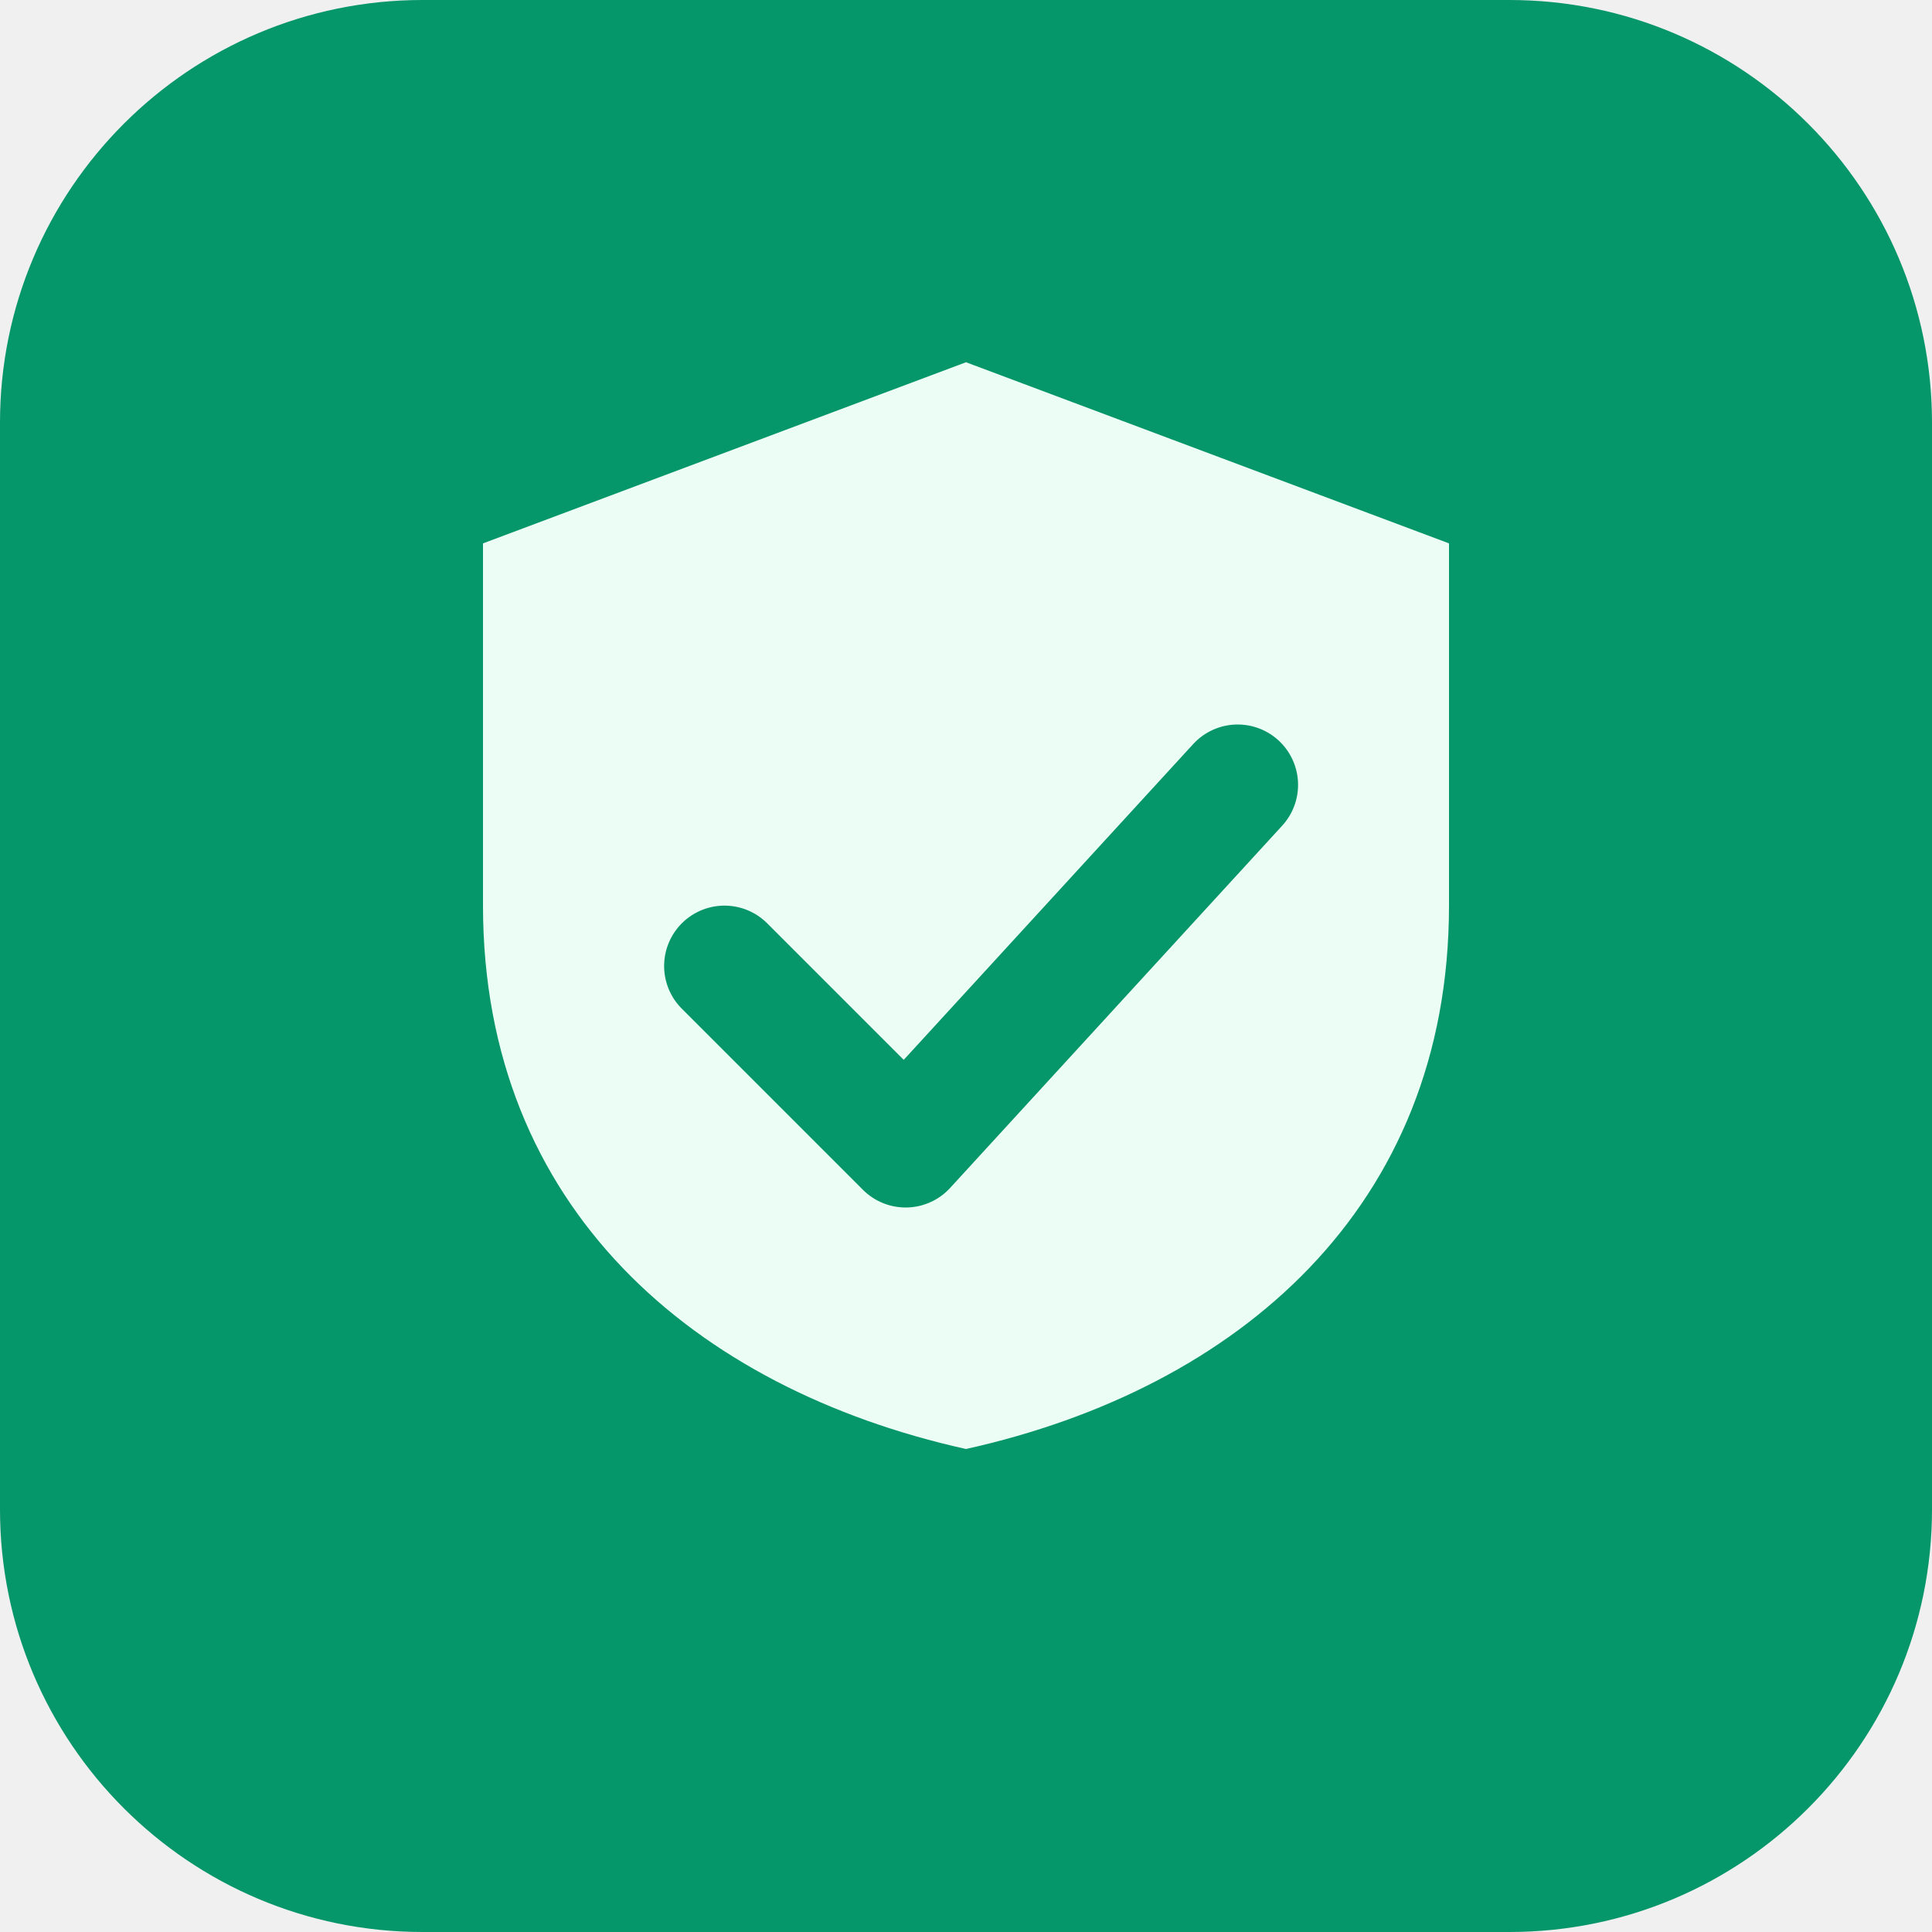
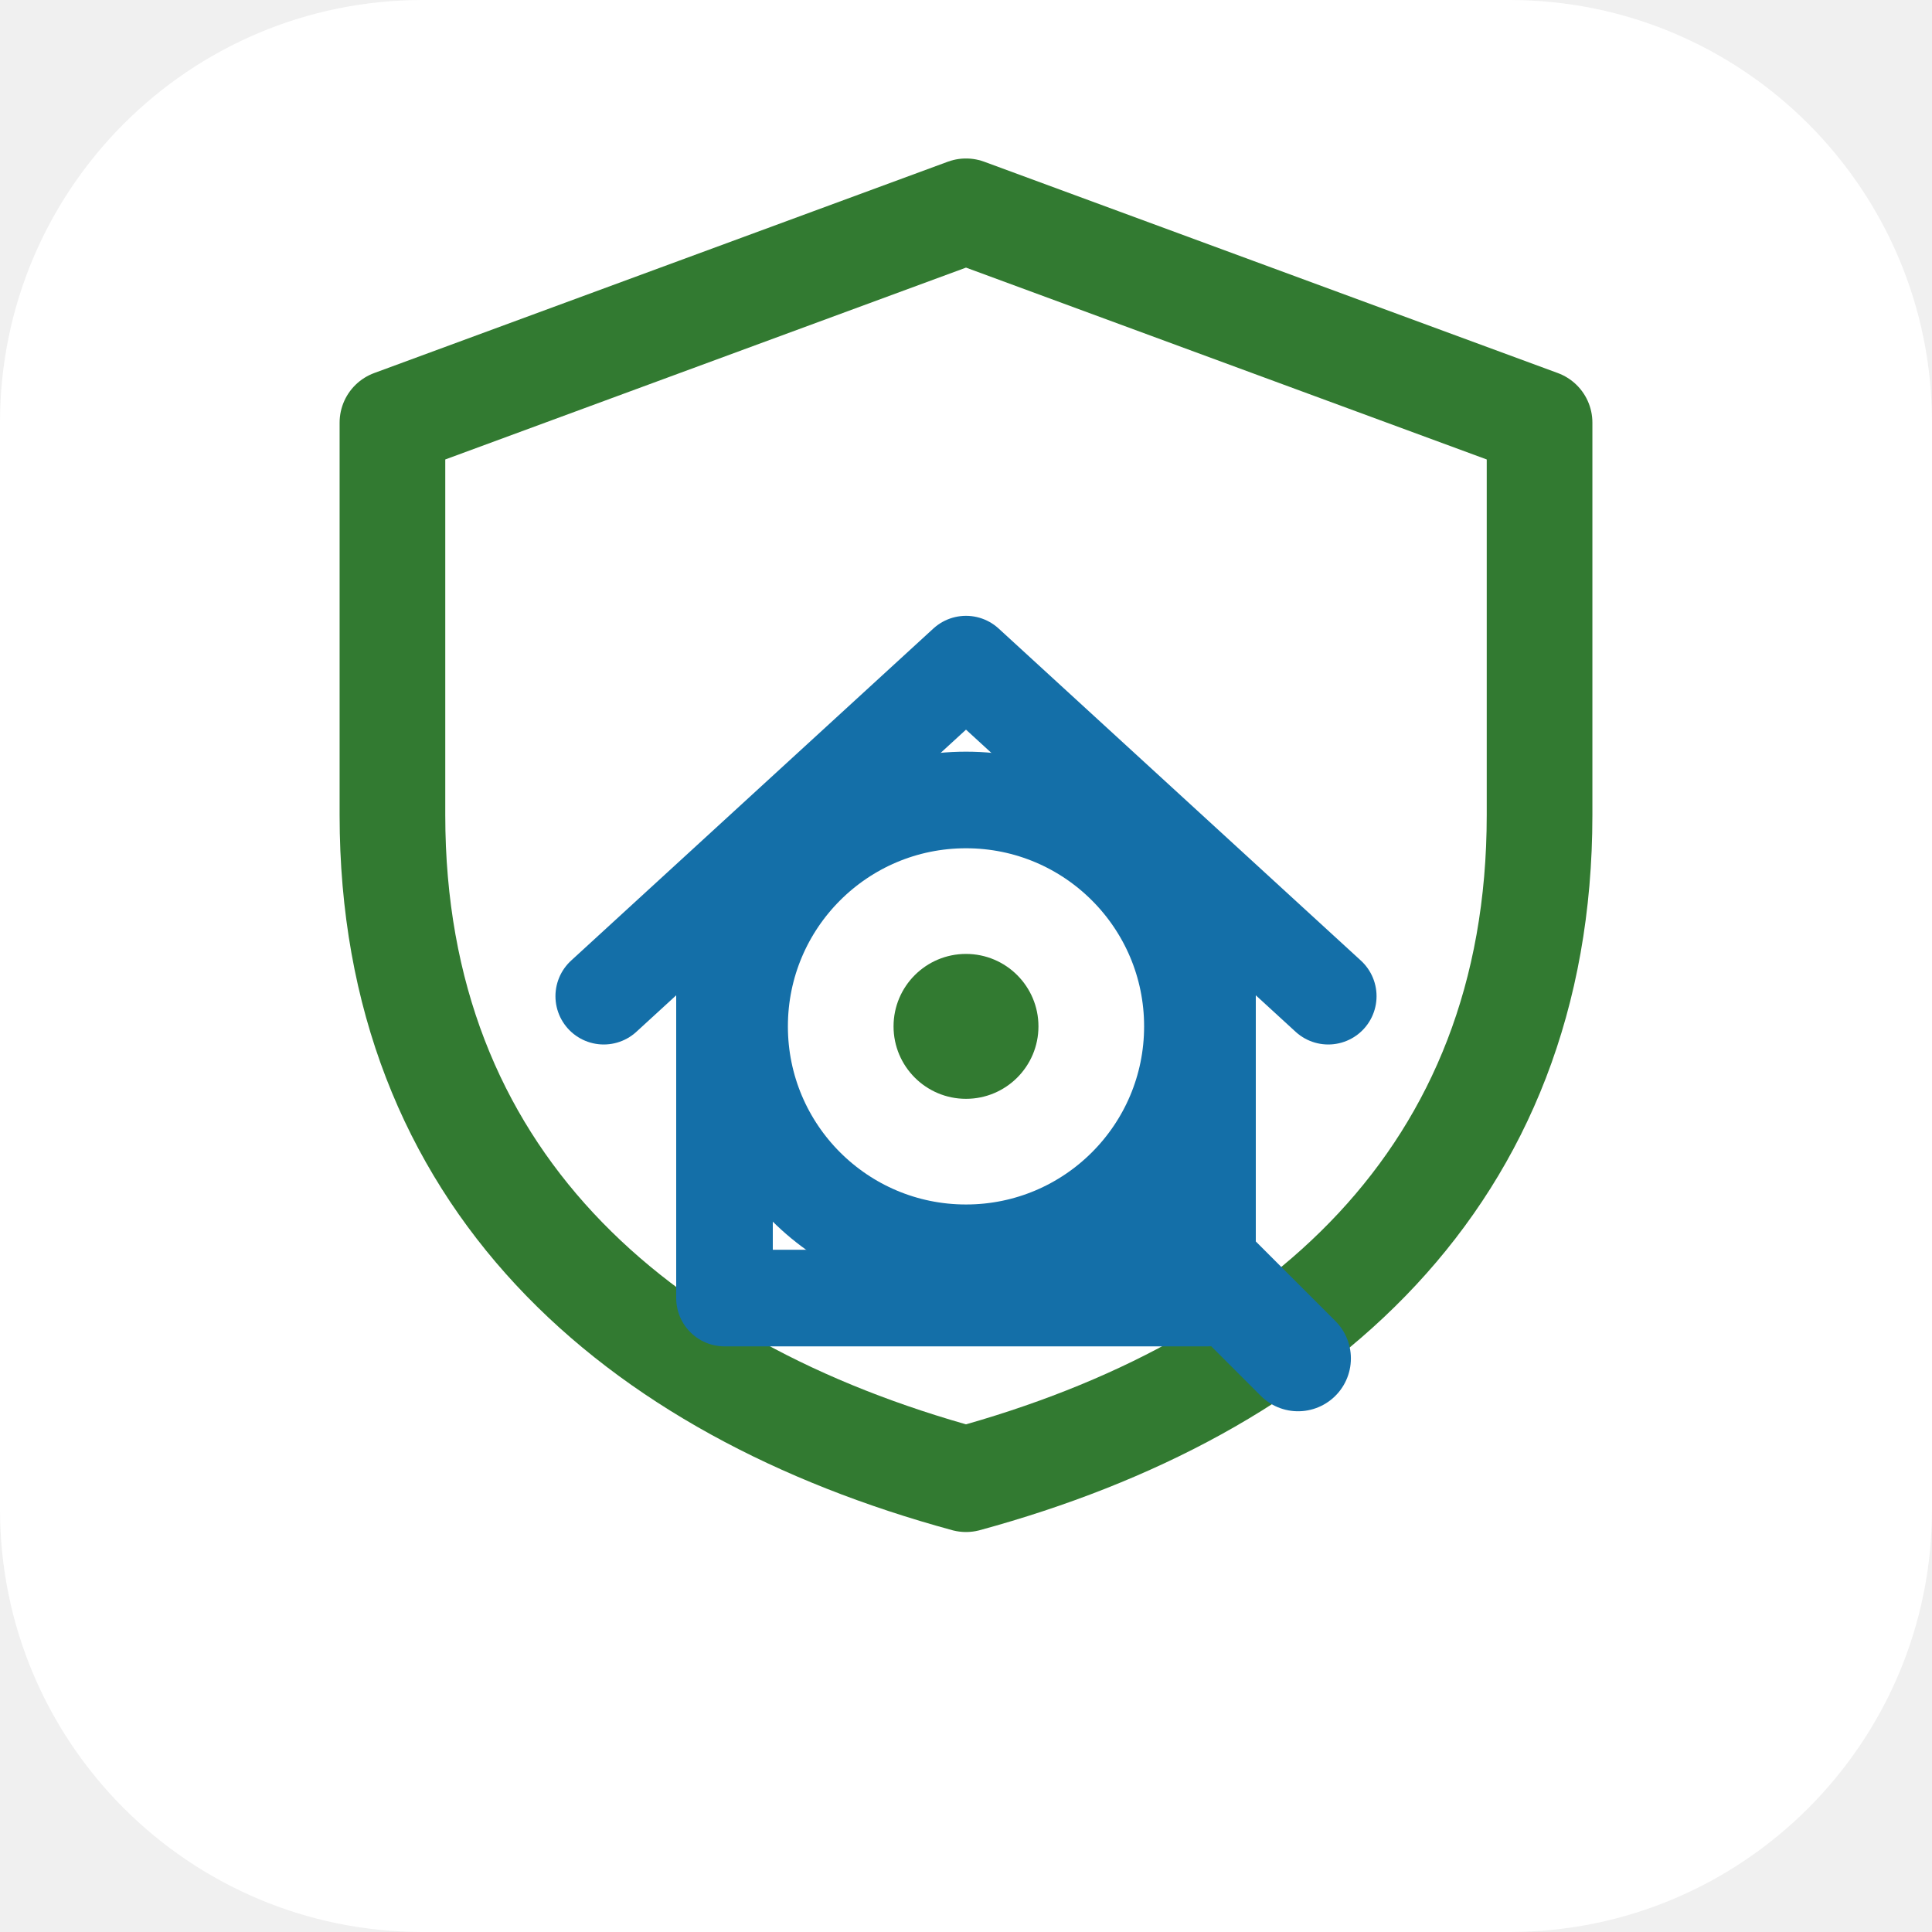
<svg xmlns="http://www.w3.org/2000/svg" viewBox="0 0 64 64" role="img" aria-label="Free Mold Inspection">
-   <rect width="64" height="64" rx="14" fill="#059669" />
-   <path d="M32 12l16 6v12c0 10-7 16-16 18-9-2-16-8-16-18V18l16-6Z" fill="#ecfdf5" />
-   <path d="M24 32l6 6 11-12" fill="none" stroke="#059669" stroke-width="4" stroke-linecap="round" stroke-linejoin="round" />
+   <rect width="64" height="64" rx="14" fill="#ffffff" />
+   <path d="M32 7l19 7v13c0 12-8 19-19 22-11-3-19-10-19-22V14l19-7Z" fill="none" stroke="#327a31" stroke-width="3.5" stroke-linejoin="round" />
+   <path d="M20 33l12-11 12 11M24 31v12h16V31" fill="none" stroke="#146fa8" stroke-width="3.2" stroke-linecap="round" stroke-linejoin="round" />
+   <circle cx="32" cy="34" r="7.5" fill="#ffffff" stroke="#146fa8" stroke-width="3.2" />
+   <line x1="37.5" y1="39.5" x2="43" y2="45" stroke="#146fa8" stroke-width="3.5" stroke-linecap="round" />
+   <circle cx="32" cy="34" r="2.4" fill="#327a31" />
</svg>
